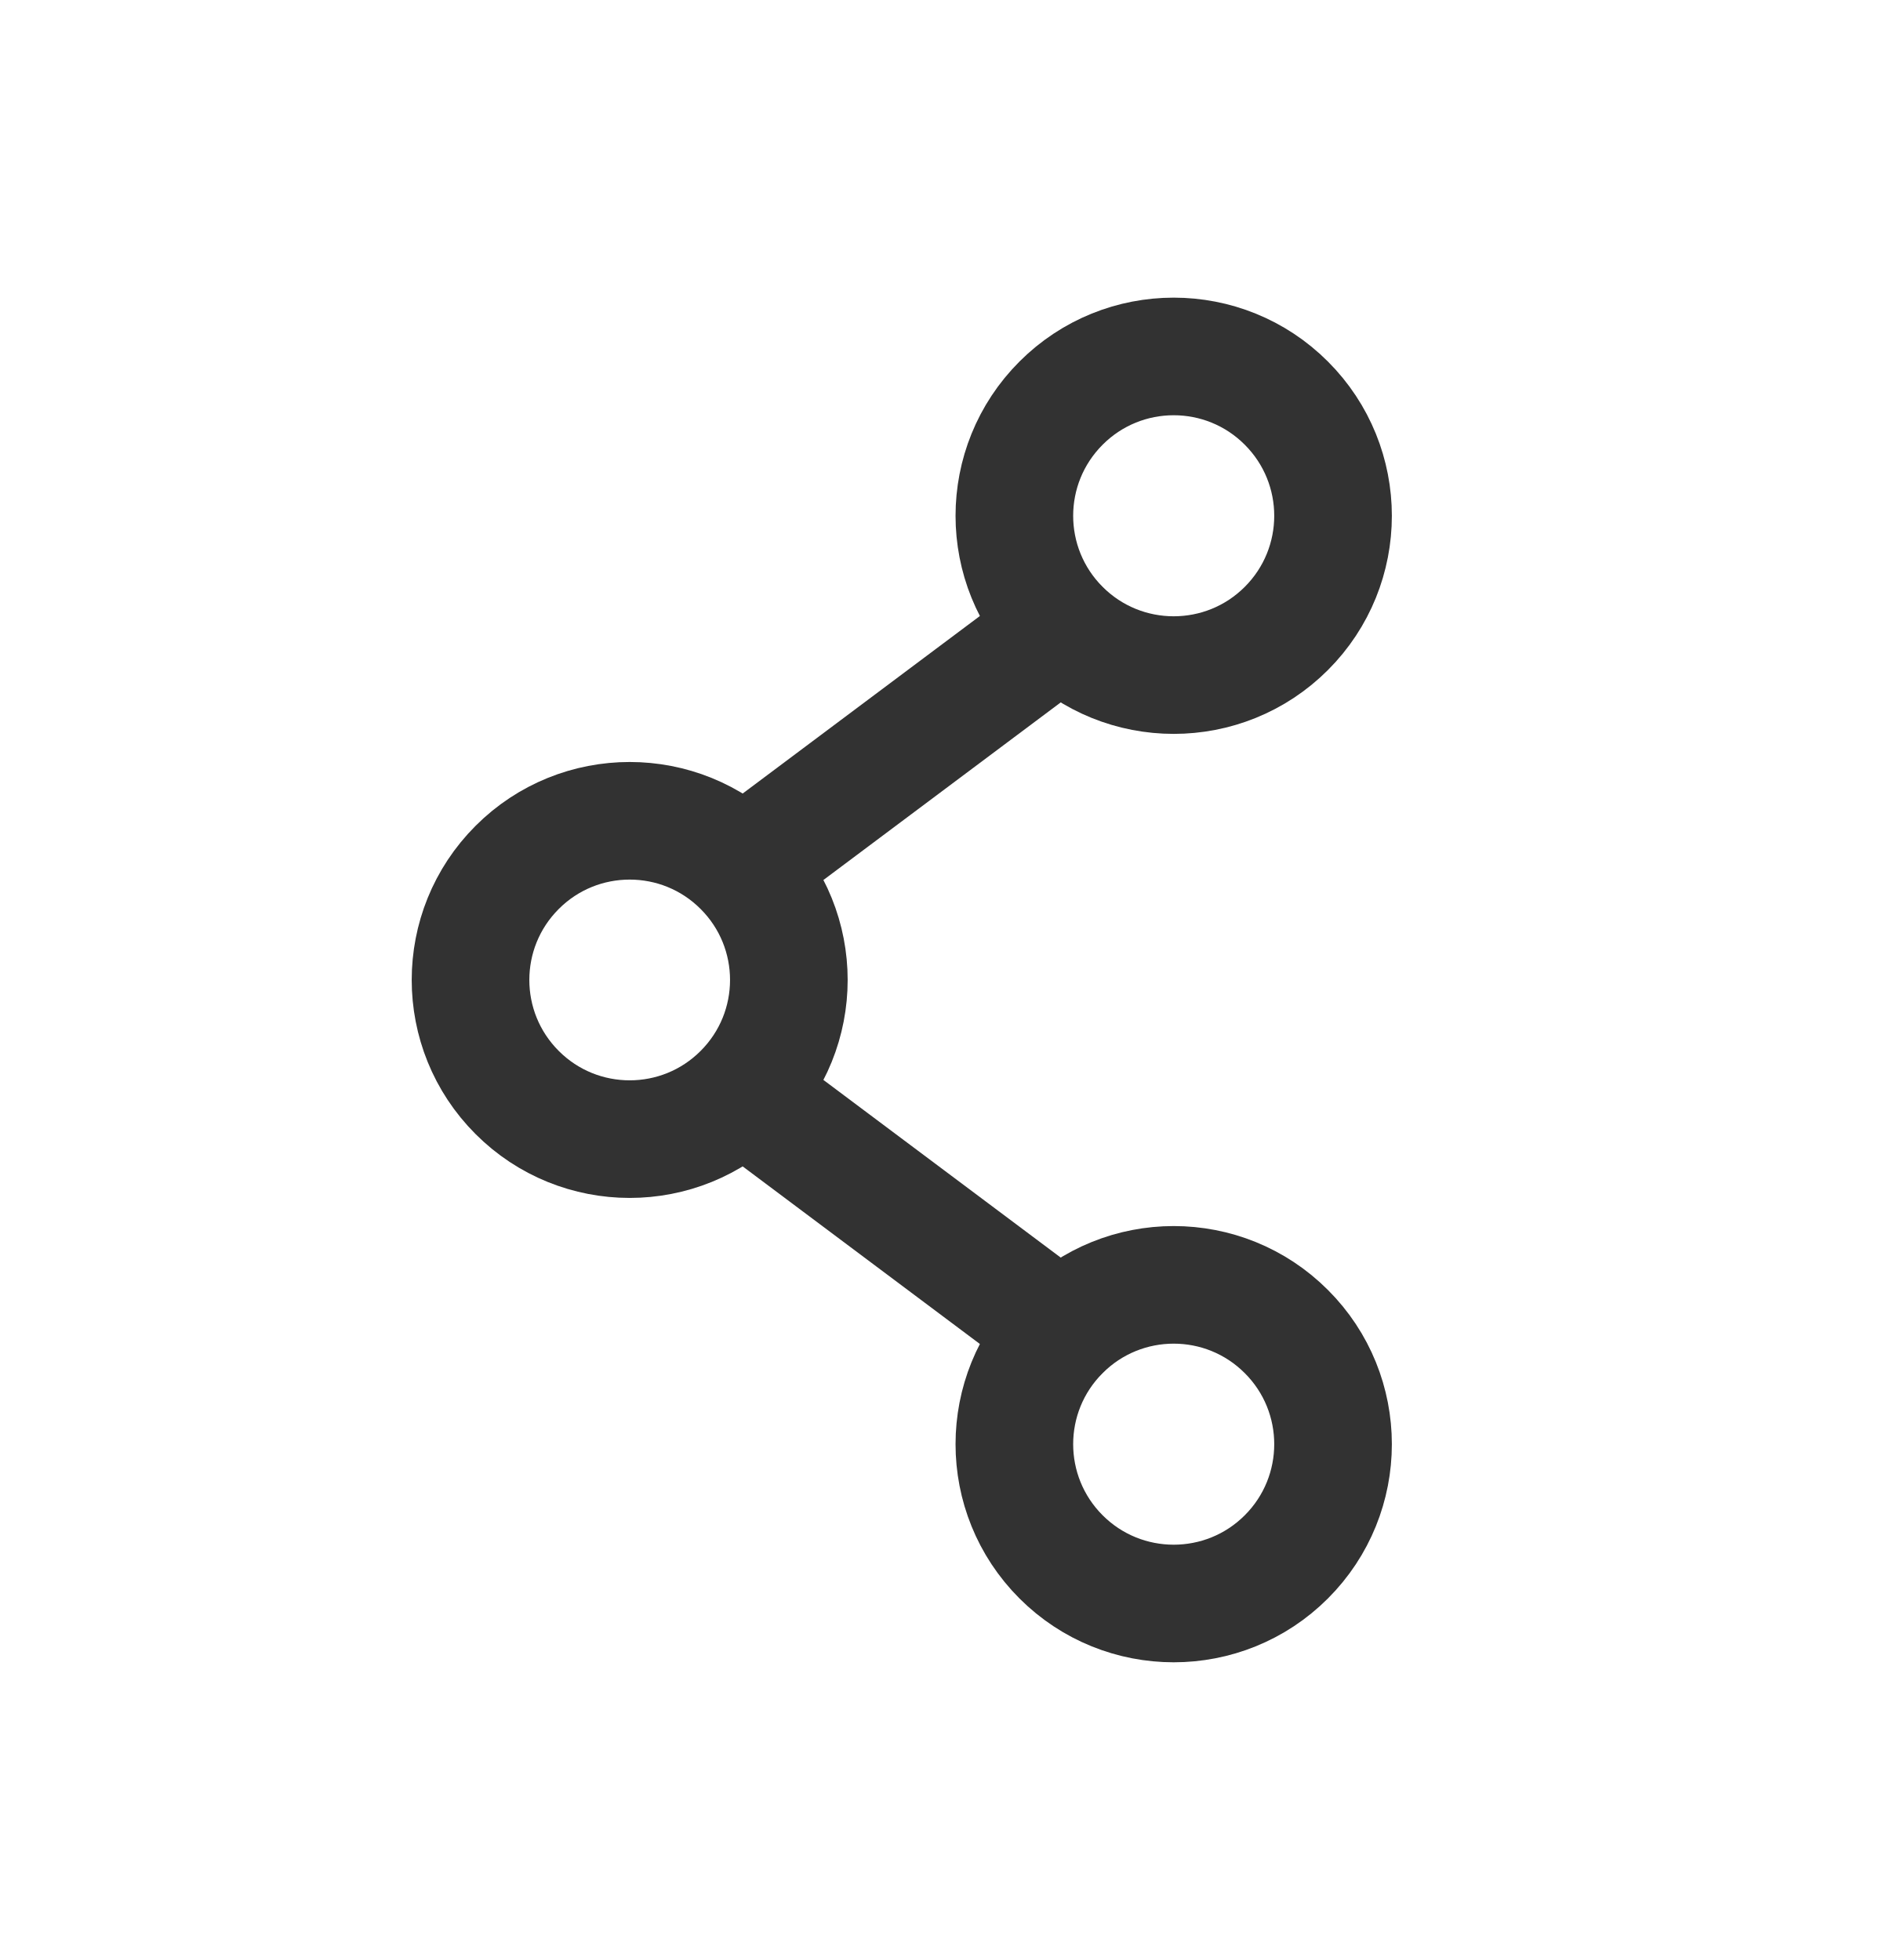
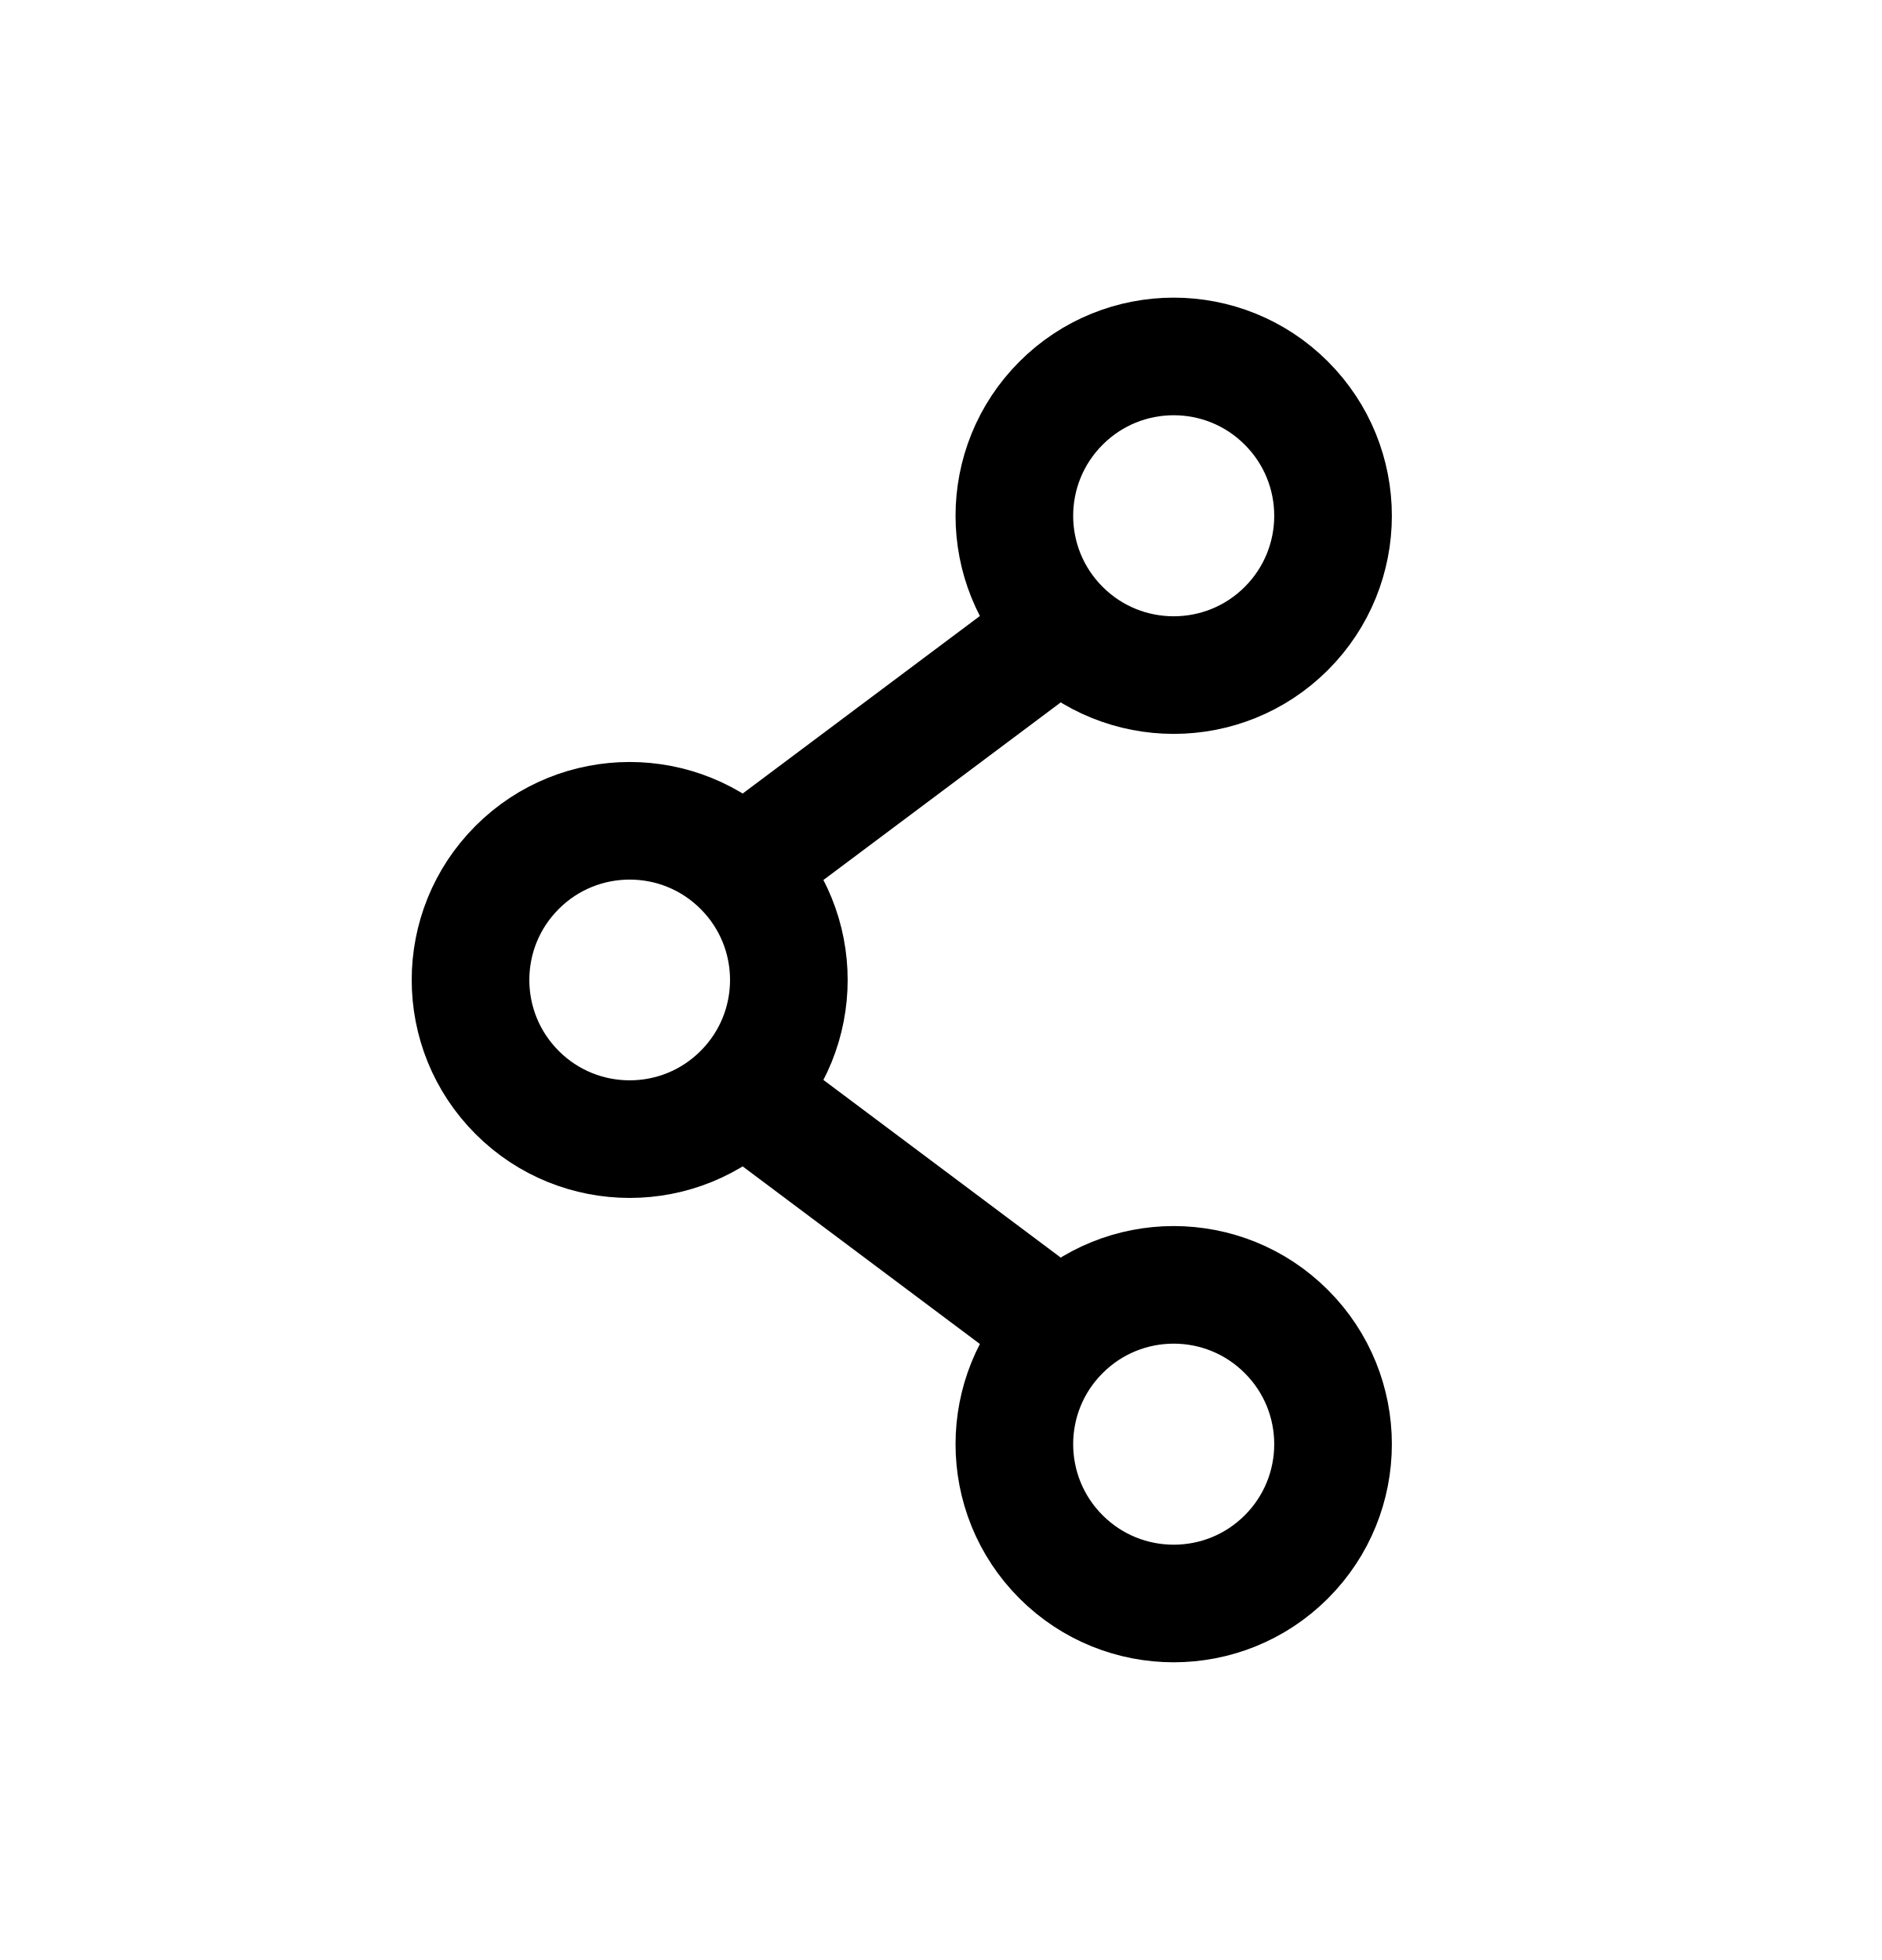
- <svg xmlns="http://www.w3.org/2000/svg" width="24" height="25" viewBox="0 0 24 25" fill="none">
-   <path d="M13.53 8.02L9.47 11.059" stroke="#323232" stroke-width="1.5" stroke-linecap="round" stroke-linejoin="round" />
-   <path d="M16.404 5.142C17.198 5.936 17.198 7.222 16.404 8.016C15.611 8.809 14.324 8.809 13.531 8.016C12.737 7.222 12.737 5.936 13.531 5.142C14.324 4.348 15.611 4.348 16.404 5.142" stroke="#323232" stroke-width="1.5" stroke-linecap="round" stroke-linejoin="round" />
-   <path d="M13.53 16.98L9.47 13.94" stroke="#323232" stroke-width="1.5" stroke-linecap="round" stroke-linejoin="round" />
-   <path d="M16.404 16.984C17.198 17.777 17.198 19.064 16.404 19.858C15.611 20.651 14.324 20.651 13.531 19.858C12.737 19.064 12.737 17.777 13.531 16.984C14.324 16.19 15.611 16.19 16.404 16.984" stroke="#323232" stroke-width="1.5" stroke-linecap="round" stroke-linejoin="round" />
-   <path d="M9.465 11.064C10.258 11.857 10.258 13.142 9.465 13.935C8.673 14.728 7.387 14.728 6.595 13.935C5.802 13.142 5.802 11.857 6.595 11.064C7.387 10.271 8.673 10.271 9.465 11.064" stroke="#323232" stroke-width="1.5" stroke-linecap="round" stroke-linejoin="round" />
+ <svg xmlns="http://www.w3.org/2000/svg" viewBox="0 0 24 25" fill="none">
+   <path d="M13.53 8.02L9.47 11.059" stroke="currentColor" stroke-width="1.5" stroke-linecap="round" stroke-linejoin="round" />
+   <path d="M16.404 5.142C17.198 5.936 17.198 7.222 16.404 8.016C15.611 8.809 14.324 8.809 13.531 8.016C12.737 7.222 12.737 5.936 13.531 5.142C14.324 4.348 15.611 4.348 16.404 5.142" stroke="currentColor" stroke-width="1.5" stroke-linecap="round" stroke-linejoin="round" />
+   <path d="M13.53 16.98L9.47 13.94" stroke="currentColor" stroke-width="1.5" stroke-linecap="round" stroke-linejoin="round" />
+   <path d="M16.404 16.984C17.198 17.777 17.198 19.064 16.404 19.858C15.611 20.651 14.324 20.651 13.531 19.858C12.737 19.064 12.737 17.777 13.531 16.984C14.324 16.19 15.611 16.19 16.404 16.984" stroke="currentColor" stroke-width="1.5" stroke-linecap="round" stroke-linejoin="round" />
+   <path d="M9.465 11.064C10.258 11.857 10.258 13.142 9.465 13.935C8.673 14.728 7.387 14.728 6.595 13.935C5.802 13.142 5.802 11.857 6.595 11.064C7.387 10.271 8.673 10.271 9.465 11.064" stroke="currentColor" stroke-width="1.5" stroke-linecap="round" stroke-linejoin="round" />
</svg>
